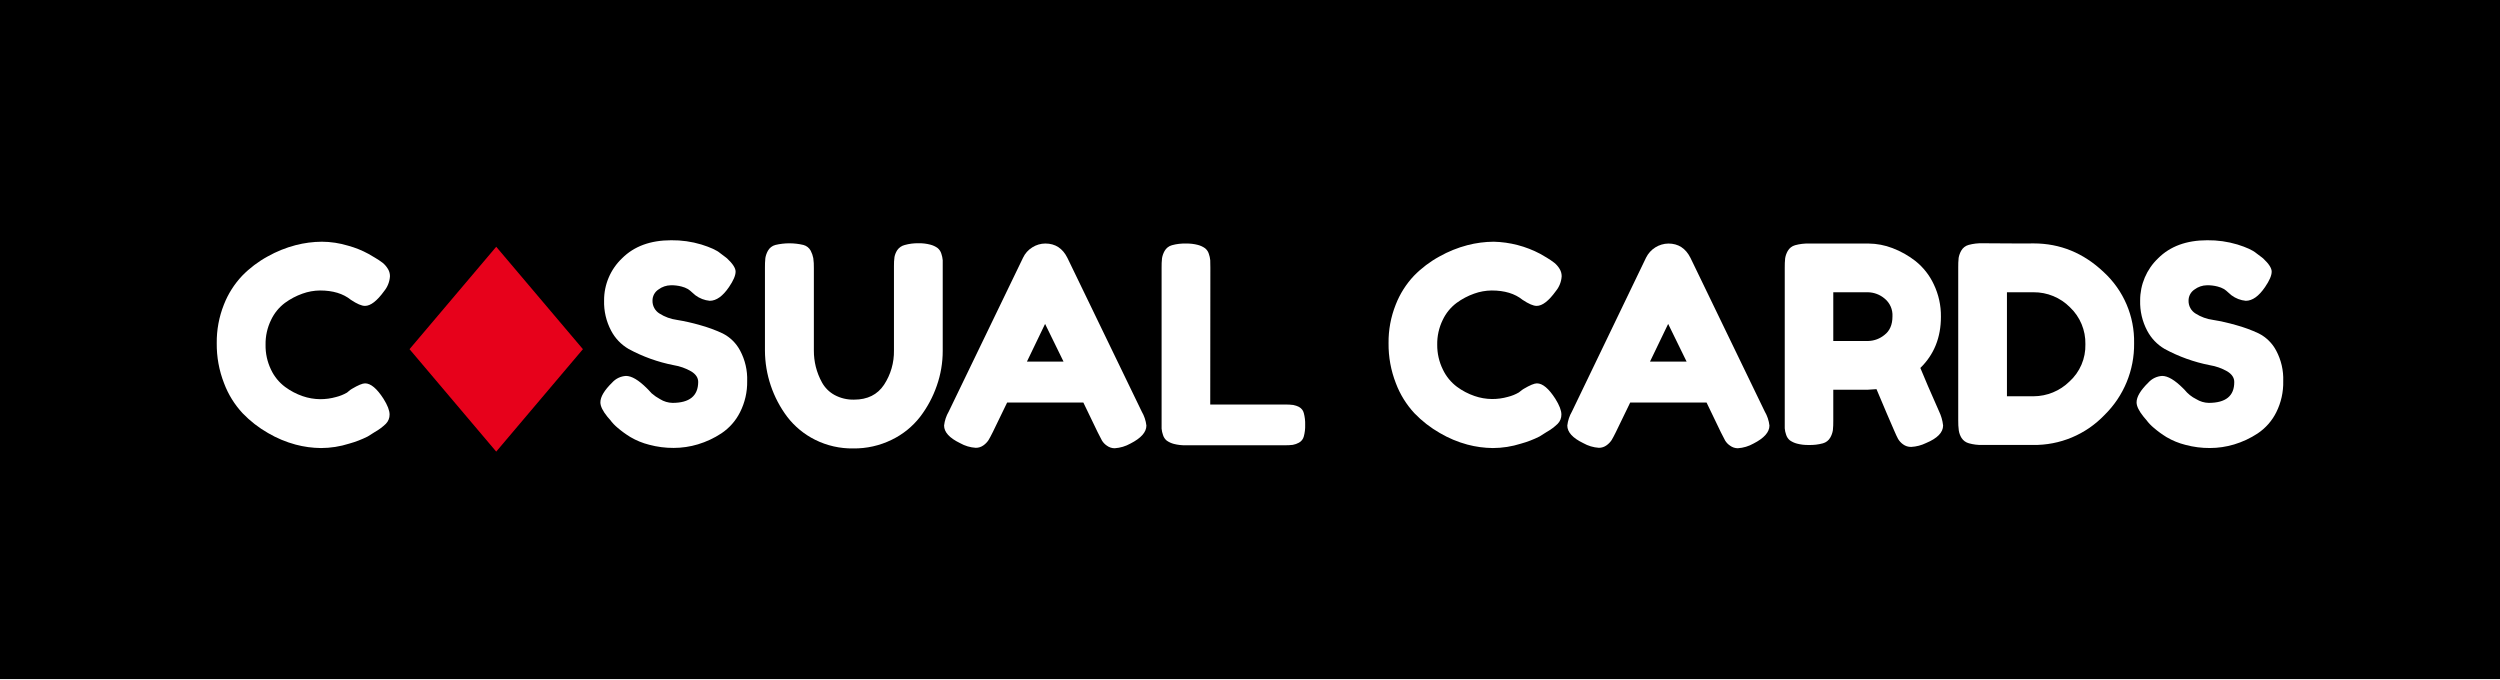
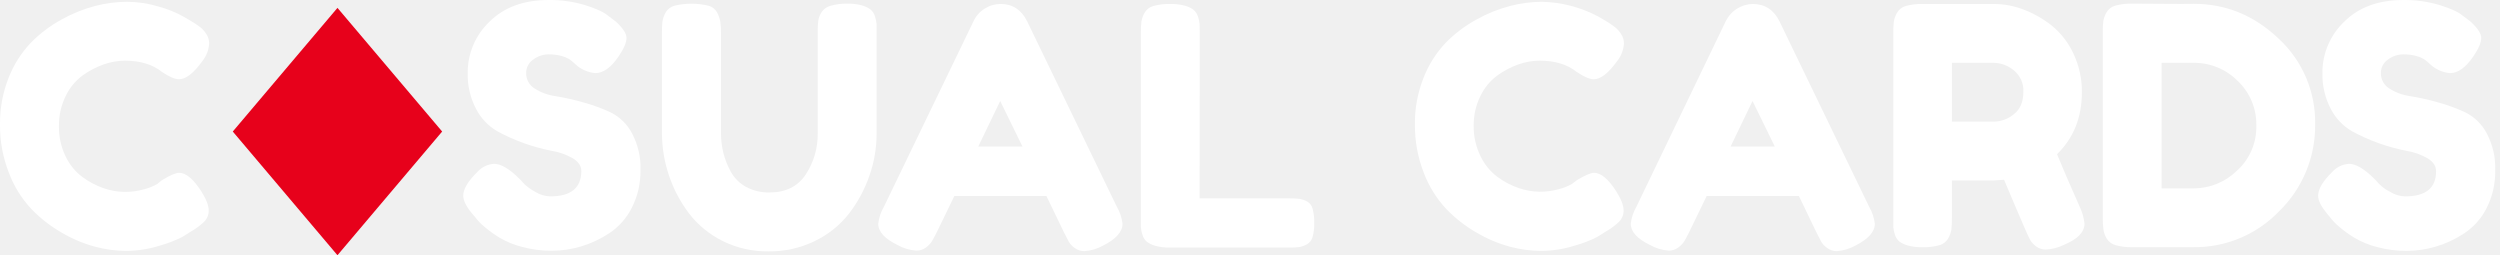
- <svg xmlns="http://www.w3.org/2000/svg" id="Layer_1" data-name="Layer 1" viewBox="0 0 972 264">
+ <svg xmlns="http://www.w3.org/2000/svg" viewBox="0 0 805 82">
  <defs>
    <style>.cls-1{fill:#fff;}.cls-2{fill:#e7011b;}</style>
  </defs>
-   <rect width="972" height="264" />
-   <path class="cls-1" d="M136.16,151.61l.65-.42q3.63-2.15,5.13-2.14,3.31,0,7.17,6,2.35,3.75,2.36,6.1a5,5,0,0,1-1.45,3.63,20.88,20.88,0,0,1-4.33,3.21c-.64.43-1.55,1-2.73,1.72a39.42,39.42,0,0,1-7.22,2.78,36.36,36.36,0,0,1-10.92,1.71,39.63,39.63,0,0,1-9.89-1.34,43.56,43.56,0,0,1-10.71-4.49,44.06,44.06,0,0,1-9.89-7.7A35.27,35.27,0,0,1,87.11,149a41.47,41.47,0,0,1-2.84-15.57,39.4,39.4,0,0,1,2.78-15,34.71,34.71,0,0,1,7.12-11.23,41.72,41.72,0,0,1,9.89-7.49,45.81,45.81,0,0,1,10.87-4.39,41.72,41.72,0,0,1,10.21-1.34,35.67,35.67,0,0,1,10.22,1.55,36.32,36.32,0,0,1,7.87,3.16l2.56,1.5a29.39,29.39,0,0,1,3,2,9,9,0,0,1,1.92,2.19,5.36,5.36,0,0,1,.91,3,10.07,10.07,0,0,1-2.24,5.77q-4.19,5.79-7.49,5.78-1.93,0-5.46-2.35-4.5-3.64-12-3.64a20.71,20.71,0,0,0-6.84,1.23,26.51,26.51,0,0,0-6.8,3.59,17.68,17.68,0,0,0-5.4,6.63,21.17,21.17,0,0,0-2.14,9.63,21.46,21.46,0,0,0,2.14,9.74,17.83,17.83,0,0,0,5.46,6.68,25.28,25.28,0,0,0,6.84,3.59,21.45,21.45,0,0,0,6.74,1.17,22.33,22.33,0,0,0,6.26-.85,16.44,16.44,0,0,0,4.23-1.71Z" />
-   <path class="cls-1" d="M236.21,162.1c-1.86-2.28-2.78-4.17-2.78-5.67q0-3.21,4.6-7.71a7.81,7.81,0,0,1,5.35-2.56q3.31,0,8.13,4.81l.54.54a18.15,18.15,0,0,0,1.28,1.39,17.74,17.74,0,0,0,3.32,2.3,9.49,9.49,0,0,0,4.81,1.44q9.94,0,10-8.13,0-2.46-2.73-4.12a20.12,20.12,0,0,0-6.79-2.41,61.36,61.36,0,0,1-17.55-6.31,17.76,17.76,0,0,1-6.79-7.11,23.64,23.64,0,0,1-2.73-11.72,22.48,22.48,0,0,1,7-16.43q7-7,19.1-7a39.22,39.22,0,0,1,11.71,1.65c3.53,1.11,6,2.23,7.33,3.37l2.14,1.61.54.43q3.32,3.11,3.31,5.13,0,2.25-2.56,6-3.64,5.34-7.49,5.35a11.05,11.05,0,0,1-5.57-2.14,15.16,15.16,0,0,1-1.23-1.07,12,12,0,0,0-1.66-1.34,9.65,9.65,0,0,0-2.51-1,15.36,15.36,0,0,0-4.12-.49,8.23,8.23,0,0,0-4.87,1.66,5.13,5.13,0,0,0-2.3,4.34,5.71,5.71,0,0,0,2.73,5,16.77,16.77,0,0,0,6.79,2.47,76.6,76.6,0,0,1,8.88,2,55,55,0,0,1,8.89,3.26,15.64,15.64,0,0,1,6.79,6.69,23.44,23.44,0,0,1,2.73,11.82,25.75,25.75,0,0,1-2.78,12.14,21.38,21.38,0,0,1-7.23,8.19,34.9,34.9,0,0,1-9.14,4.28,33,33,0,0,1-9.42,1.39,35.89,35.89,0,0,1-9.52-1.23,27.69,27.69,0,0,1-7.33-3,38.61,38.61,0,0,1-4.93-3.58,17.22,17.22,0,0,1-2.94-3.1Z" />
-   <path class="cls-1" d="M357.12,94.58a16.48,16.48,0,0,1,4.6.54,8.5,8.5,0,0,1,2.78,1.28A4.51,4.51,0,0,1,366,98.65a10.57,10.57,0,0,1,.53,2.51c0,.68,0,1.7,0,3v32.32a40.72,40.72,0,0,1-2.3,13.48,43,43,0,0,1-6.52,12.14,31,31,0,0,1-11,8.88,33,33,0,0,1-15,3.37A32.08,32.08,0,0,1,316.94,171a31.17,31.17,0,0,1-10.86-8.93,43.21,43.21,0,0,1-8.67-25.74v-32.2a33.94,33.94,0,0,1,.16-3.8,8.7,8.7,0,0,1,1-2.84,4.69,4.69,0,0,1,2.89-2.25,23.57,23.57,0,0,1,10.91,0,4.51,4.51,0,0,1,2.84,2.25,10.44,10.44,0,0,1,1,2.89,24.38,24.38,0,0,1,.22,3.85v32.1a26.1,26.1,0,0,0,.75,6.26,25.58,25.58,0,0,0,2.4,6.1,12.33,12.33,0,0,0,4.87,4.87,15.21,15.21,0,0,0,7.6,1.82q7.82,0,11.66-5.78a23.53,23.53,0,0,0,3.86-13.37V103.46a22.9,22.9,0,0,1,.21-3.58,7.52,7.52,0,0,1,1.07-2.62,5,5,0,0,1,2.89-2A18.51,18.51,0,0,1,357.12,94.58Z" />
-   <path class="cls-1" d="M415,100.25,443.9,160a14,14,0,0,1,1.82,5.46q0,3.84-6.21,7a14.4,14.4,0,0,1-6.1,1.82,5.1,5.1,0,0,1-3.05-1,6.37,6.37,0,0,1-1.92-2c-.4-.72-.95-1.79-1.66-3.22l-5.57-11.55H391.57L386,168c-.71,1.43-1.27,2.47-1.66,3.11a7.64,7.64,0,0,1-1.92,2,5,5,0,0,1-3.05,1,14.18,14.18,0,0,1-6.1-1.82c-4.14-2-6.21-4.28-6.21-6.84a14,14,0,0,1,1.82-5.46l28.89-59.81a9.35,9.35,0,0,1,3.58-4,9.48,9.48,0,0,1,5.09-1.5Q412.23,94.69,415,100.25Zm-8.67,25.68-7.06,14.66h14.23Z" />
-   <path class="cls-1" d="M470.54,157.28h29.1a21.58,21.58,0,0,1,3.16.17,7.82,7.82,0,0,1,2.3.8,3.69,3.69,0,0,1,1.82,2.35,15.85,15.85,0,0,1,.53,4.6,15.38,15.38,0,0,1-.53,4.5,3.84,3.84,0,0,1-1.87,2.4,7.92,7.92,0,0,1-2.41.86,22,22,0,0,1-3.1.16H461a16.85,16.85,0,0,1-4.6-.53,8.56,8.56,0,0,1-2.79-1.29,4.49,4.49,0,0,1-1.44-2.19,9.85,9.85,0,0,1-.54-2.46c0-.68,0-1.7,0-3.05V104.11a30.74,30.74,0,0,1,.16-3.7,8.65,8.65,0,0,1,1-2.83,4.69,4.69,0,0,1,2.89-2.25,18.58,18.58,0,0,1,5.45-.64,16.85,16.85,0,0,1,4.6.53,8.56,8.56,0,0,1,2.79,1.29A4.49,4.49,0,0,1,470,98.7a10,10,0,0,1,.54,2.46c0,.68.05,1.7.05,3Z" />
-   <path class="cls-1" d="M591.77,151.61l.64-.42c2.42-1.43,4.14-2.14,5.14-2.14q3.32,0,7.17,6c1.56,2.5,2.35,4.53,2.35,6.1a5,5,0,0,1-1.45,3.63,20.61,20.61,0,0,1-4.33,3.21c-.64.43-1.55,1-2.73,1.72a38.8,38.8,0,0,1-7.22,2.78,36.35,36.35,0,0,1-10.91,1.71,39.77,39.77,0,0,1-9.9-1.34,43.5,43.5,0,0,1-10.7-4.49,44.12,44.12,0,0,1-9.9-7.7A35.6,35.6,0,0,1,542.71,149a41.67,41.67,0,0,1-2.84-15.57,39.21,39.21,0,0,1,2.79-15,34.53,34.53,0,0,1,7.11-11.23,41.78,41.78,0,0,1,9.9-7.49,45.92,45.92,0,0,1,10.86-4.39,41.8,41.8,0,0,1,10.22-1.34,40.67,40.67,0,0,1,18.08,4.71l2.57,1.5a30.25,30.25,0,0,1,2.94,2,9,9,0,0,1,1.93,2.19,5.44,5.44,0,0,1,.91,3,10,10,0,0,1-2.25,5.77q-4.17,5.79-7.49,5.78-1.92,0-5.46-2.35-4.49-3.64-12-3.64a20.76,20.76,0,0,0-6.85,1.23,26.45,26.45,0,0,0-6.79,3.59,17.7,17.7,0,0,0-5.41,6.63,21.17,21.17,0,0,0-2.14,9.63A21.46,21.46,0,0,0,561,143.7a18,18,0,0,0,5.46,6.68,25.18,25.18,0,0,0,6.85,3.59,21.4,21.4,0,0,0,6.74,1.17,22.33,22.33,0,0,0,6.26-.85,16.18,16.18,0,0,0,4.22-1.71Z" />
-   <path class="cls-1" d="M657.25,100.25,686.14,160a14,14,0,0,1,1.82,5.46q0,3.84-6.21,7a14.33,14.33,0,0,1-6.09,1.82,5.08,5.08,0,0,1-3-1,6.3,6.3,0,0,1-1.93-2c-.39-.72-.95-1.79-1.66-3.22l-5.56-11.55H633.82L628.25,168c-.71,1.43-1.26,2.47-1.65,3.11a7.87,7.87,0,0,1-1.93,2,5,5,0,0,1-3,1,14.26,14.26,0,0,1-6.1-1.82c-4.14-2-6.2-4.28-6.2-6.84a14,14,0,0,1,1.81-5.46L640,100.15a9.85,9.85,0,0,1,8.67-5.46Q654.46,94.69,657.25,100.25Zm-8.67,25.68-7.06,14.66h14.23Z" />
-   <path class="cls-1" d="M753.87,159.85a17.06,17.06,0,0,1,1.61,5.57q0,4.07-6.64,6.84a15,15,0,0,1-5.77,1.5,5.1,5.1,0,0,1-3.16-1,7,7,0,0,1-1.93-2.09c-.39-.71-.91-1.82-1.55-3.32q-2.35-5.34-6.85-16.05l-3.31.22H712.78V163.6a30.44,30.44,0,0,1-.16,3.69,8.38,8.38,0,0,1-1,2.83,4.69,4.69,0,0,1-2.89,2.25,18.7,18.7,0,0,1-5.46.64,16.52,16.52,0,0,1-4.6-.53,8.71,8.71,0,0,1-2.78-1.28,4.6,4.6,0,0,1-1.45-2.2,9.35,9.35,0,0,1-.53-2.46c0-.68,0-1.69,0-3V104.11a30.74,30.74,0,0,1,.16-3.7,8.38,8.38,0,0,1,1-2.83,4.72,4.72,0,0,1,2.89-2.25,18.65,18.65,0,0,1,5.46-.64h23.11a26.51,26.51,0,0,1,9.26,1.77,34,34,0,0,1,9,5.08,25.2,25.2,0,0,1,7.06,9,28.33,28.33,0,0,1,2.78,12.62q0,12.09-8,19.9Q748.94,148.74,753.87,159.85Zm-41.09-27.28h13.7a10.26,10.26,0,0,0,6.21-2.36c2.06-1.56,3.1-4,3.1-7.17a8.34,8.34,0,0,0-3.1-7,10.34,10.34,0,0,0-6.42-2.41H712.78Z" />
-   <path class="cls-1" d="M829.74,133.42a38.35,38.35,0,0,1-11.51,27.93A37.68,37.68,0,0,1,790.36,173H770.78a17.68,17.68,0,0,1-5.24-.64,4.89,4.89,0,0,1-2.89-2.08,7.8,7.8,0,0,1-1.07-2.89,26.88,26.88,0,0,1-.22-3.91V104a32.65,32.65,0,0,1,.16-3.75,8.76,8.76,0,0,1,1-2.78,4.69,4.69,0,0,1,2.89-2.25,19,19,0,0,1,5.46-.64q3.21,0,9.84.06t9.95,0q15.51,0,27.29,11.18A36.54,36.54,0,0,1,829.74,133.42Zm-18.94.43a19.22,19.22,0,0,0-6-14.39,19.76,19.76,0,0,0-14.18-5.83H780.3v40.44h10.38a20,20,0,0,0,13.91-5.72A18.87,18.87,0,0,0,810.8,133.85Z" />
-   <path class="cls-1" d="M833.48,162.1q-2.78-3.42-2.78-5.67,0-3.21,4.6-7.71a7.83,7.83,0,0,1,5.35-2.56q3.32,0,8.13,4.81l.54.54a13.47,13.47,0,0,0,4.6,3.69,9.49,9.49,0,0,0,4.81,1.44q10,0,9.95-8.13c0-1.64-.9-3-2.72-4.12a20.18,20.18,0,0,0-6.8-2.41,61.65,61.65,0,0,1-17.55-6.31,17.76,17.76,0,0,1-6.79-7.11,23.64,23.64,0,0,1-2.73-11.72,22.52,22.52,0,0,1,7-16.43q7-7,19.1-7a39.33,39.33,0,0,1,11.72,1.65q5.3,1.66,7.32,3.37l2.14,1.61.54.43q3.32,3.11,3.32,5.13,0,2.25-2.57,6-3.64,5.34-7.49,5.35a11.05,11.05,0,0,1-5.57-2.14,15.16,15.16,0,0,1-1.23-1.07,12,12,0,0,0-1.65-1.34,9.75,9.75,0,0,0-2.52-1,15.36,15.36,0,0,0-4.12-.49,8.25,8.25,0,0,0-4.87,1.66,5.13,5.13,0,0,0-2.3,4.34,5.71,5.71,0,0,0,2.73,5,16.76,16.76,0,0,0,6.8,2.47,76.6,76.6,0,0,1,8.88,2,54.51,54.51,0,0,1,8.88,3.26,15.64,15.64,0,0,1,6.79,6.69,23.44,23.44,0,0,1,2.73,11.82A25.75,25.75,0,0,1,885,160.33a21.36,21.36,0,0,1-7.22,8.19,34.81,34.81,0,0,1-9.15,4.28,33,33,0,0,1-9.42,1.39,35.89,35.89,0,0,1-9.52-1.23,27.69,27.69,0,0,1-7.33-3,37.77,37.77,0,0,1-4.92-3.58,17.35,17.35,0,0,1-2.95-3.1Z" />
-   <polygon class="cls-2" points="192.93 175.59 159.22 135.76 192.93 95.94 226.64 135.76 192.93 175.59" />
+   <g>
+     <path id="svg_1" d="m51.893,58.203l0.65,-0.42q3.63,-2.15 5.13,-2.14q3.31,0 7.17,6q2.35,3.75 2.36,6.1a5,5 0 0 1 -1.45,3.63a20.88,20.88 0 0 1 -4.33,3.21c-0.64,0.43 -1.55,1 -2.73,1.72a39.42,39.42 0 0 1 -7.22,2.78a36.36,36.36 0 0 1 -10.92,1.71a39.63,39.63 0 0 1 -9.89,-1.34a43.56,43.56 0 0 1 -10.71,-4.49a44.06,44.06 0 0 1 -9.89,-7.7a35.27,35.27 0 0 1 -7.22,-11.67a41.47,41.47 0 0 1 -2.84,-15.57a39.4,39.4 0 0 1 2.78,-15a34.71,34.71 0 0 1 7.12,-11.23a41.72,41.72 0 0 1 9.89,-7.49a45.81,45.81 0 0 1 10.87,-4.39a41.72,41.72 0 0 1 10.21,-1.34a35.67,35.67 0 0 1 10.22,1.55a36.32,36.32 0 0 1 7.87,3.16l2.56,1.5a29.39,29.39 0 0 1 3,2a9,9 0 0 1 1.92,2.19a5.36,5.36 0 0 1 0.91,3a10.07,10.07 0 0 1 -2.24,5.77q-4.19,5.79 -7.49,5.78q-1.93,0 -5.46,-2.35q-4.5,-3.64 -12,-3.64a20.71,20.71 0 0 0 -6.84,1.23a26.51,26.51 0 0 0 -6.8,3.59a17.68,17.68 0 0 0 -5.4,6.63a21.17,21.17 0 0 0 -2.14,9.63a21.46,21.46 0 0 0 2.14,9.74a17.83,17.83 0 0 0 5.46,6.68a25.28,25.28 0 0 0 6.84,3.59a21.45,21.45 0 0 0 6.74,1.17a22.33,22.33 0 0 0 6.26,-0.85a16.44,16.44 0 0 0 4.23,-1.71l1.24,-1.03z" class="cls-1" />
+     <path id="svg_2" d="m151.943,68.693c-1.86,-2.28 -2.78,-4.17 -2.78,-5.67q0,-3.21 4.6,-7.71a7.81,7.81 0 0 1 5.35,-2.56q3.31,0 8.13,4.81l0.54,0.54a18.15,18.15 0 0 0 1.28,1.39a17.74,17.74 0 0 0 3.32,2.3a9.49,9.49 0 0 0 4.81,1.44q9.94,0 10,-8.13q0,-2.46 -2.73,-4.12a20.12,20.12 0 0 0 -6.79,-2.41a61.36,61.36 0 0 1 -17.55,-6.31a17.76,17.76 0 0 1 -6.79,-7.11a23.64,23.64 0 0 1 -2.73,-11.72a22.48,22.48 0 0 1 7,-16.43q7,-7 19.1,-7a39.22,39.22 0 0 1 11.71,1.65c3.53,1.11 6,2.23 7.33,3.37l2.14,1.61l0.54,0.43q3.32,3.11 3.31,5.13q0,2.25 -2.56,6q-3.64,5.34 -7.49,5.35a11.05,11.05 0 0 1 -5.57,-2.14a15.16,15.16 0 0 1 -1.23,-1.07a12,12 0 0 0 -1.66,-1.34a9.65,9.65 0 0 0 -2.51,-1a15.36,15.36 0 0 0 -4.12,-0.49a8.23,8.23 0 0 0 -4.87,1.66a5.13,5.13 0 0 0 -2.3,4.34a5.71,5.71 0 0 0 2.73,5a16.77,16.77 0 0 0 6.79,2.47a76.6,76.6 0 0 1 8.88,2a55,55 0 0 1 8.89,3.26a15.64,15.64 0 0 1 6.79,6.69a23.44,23.44 0 0 1 2.73,11.82a25.75,25.75 0 0 1 -2.78,12.14a21.38,21.38 0 0 1 -7.23,8.19a34.9,34.9 0 0 1 -9.14,4.28a33,33 0 0 1 -9.42,1.39a35.89,35.89 0 0 1 -9.52,-1.23a27.69,27.69 0 0 1 -7.33,-3a38.61,38.61 0 0 1 -4.93,-3.58a17.22,17.22 0 0 1 -2.94,-3.1l-1,-1.14z" class="cls-1" />
+     <path id="svg_3" d="m272.853,1.173a16.48,16.48 0 0 1 4.6,0.54a8.5,8.5 0 0 1 2.78,1.28a4.51,4.51 0 0 1 1.5,2.25a10.57,10.57 0 0 1 0.53,2.51c0,0.68 0,1.7 0,3l0,32.32a40.72,40.72 0 0 1 -2.3,13.48a43,43 0 0 1 -6.52,12.14a31,31 0 0 1 -11,8.88a33,33 0 0 1 -15,3.37a32.08,32.08 0 0 1 -14.77,-3.35a31.17,31.17 0 0 1 -10.86,-8.93a43.21,43.21 0 0 1 -8.67,-25.74l0,-32.2a33.94,33.94 0 0 1 0.16,-3.8a8.7,8.7 0 0 1 1,-2.84a4.69,4.69 0 0 1 2.89,-2.25a23.57,23.57 0 0 1 10.91,0a4.51,4.51 0 0 1 2.84,2.25a10.44,10.44 0 0 1 1,2.89a24.38,24.38 0 0 1 0.22,3.85l0,32.1a26.1,26.1 0 0 0 0.75,6.26a25.58,25.58 0 0 0 2.4,6.1a12.33,12.33 0 0 0 4.87,4.87a15.21,15.21 0 0 0 7.6,1.82q7.82,0 11.66,-5.78a23.53,23.53 0 0 0 3.86,-13.37l0,-32.77a22.9,22.9 0 0 1 0.21,-3.58a7.52,7.52 0 0 1 1.07,-2.62a5,5 0 0 1 2.89,-2a18.51,18.51 0 0 1 5.38,-0.68z" class="cls-1" />
+     <path id="svg_4" d="m330.733,6.843l28.9,59.75a14,14 0 0 1 1.82,5.46q0,3.84 -6.21,7a14.4,14.4 0 0 1 -6.1,1.82a5.1,5.1 0 0 1 -3.05,-1a6.37,6.37 0 0 1 -1.92,-2c-0.4,-0.72 -0.95,-1.79 -1.66,-3.22l-5.57,-11.55l-29.64,0l-5.57,11.49c-0.71,1.43 -1.27,2.47 -1.66,3.11a7.64,7.64 0 0 1 -1.92,2a5,5 0 0 1 -3.05,1a14.18,14.18 0 0 1 -6.1,-1.82c-4.14,-2 -6.21,-4.28 -6.21,-6.84a14,14 0 0 1 1.82,-5.46l28.89,-59.81a9.35,9.35 0 0 1 3.58,-4a9.48,9.48 0 0 1 5.09,-1.5q5.79,0.01 8.56,5.57zm-8.67,25.68l-7.06,14.66l14.23,0l-7.17,-14.66z" class="cls-1" />
+     <path id="svg_5" d="m386.273,63.873l29.1,0a21.58,21.58 0 0 1 3.16,0.17a7.82,7.82 0 0 1 2.3,0.8a3.69,3.69 0 0 1 1.82,2.35a15.85,15.85 0 0 1 0.53,4.6a15.38,15.38 0 0 1 -0.53,4.5a3.84,3.84 0 0 1 -1.87,2.4a7.92,7.92 0 0 1 -2.41,0.86a22,22 0 0 1 -3.1,0.16l-38.54,0a16.85,16.85 0 0 1 -4.6,-0.53a8.56,8.56 0 0 1 -2.79,-1.29a4.49,4.49 0 0 1 -1.44,-2.19a9.85,9.85 0 0 1 -0.54,-2.46c0,-0.68 0,-1.7 0,-3.05l0,-59.49a30.74,30.74 0 0 1 0.16,-3.7a8.65,8.65 0 0 1 1,-2.83a4.69,4.69 0 0 1 2.89,-2.25a18.58,18.58 0 0 1 5.45,-0.64a16.85,16.85 0 0 1 4.6,0.53a8.56,8.56 0 0 1 2.79,1.29a4.49,4.49 0 0 1 1.48,2.19a10,10 0 0 1 0.54,2.46c0,0.68 0.05,1.7 0.05,3l-0.05,53.12z" class="cls-1" />
+     <path id="svg_6" d="m507.503,58.203l0.64,-0.42c2.42,-1.43 4.14,-2.14 5.14,-2.14q3.32,0 7.17,6c1.56,2.5 2.35,4.53 2.35,6.1a5,5 0 0 1 -1.45,3.63a20.61,20.61 0 0 1 -4.33,3.21c-0.64,0.43 -1.55,1 -2.73,1.72a38.8,38.8 0 0 1 -7.22,2.78a36.35,36.35 0 0 1 -10.91,1.71a39.77,39.77 0 0 1 -9.9,-1.34a43.5,43.5 0 0 1 -10.7,-4.49a44.12,44.12 0 0 1 -9.9,-7.7a35.6,35.6 0 0 1 -7.22,-11.67a41.67,41.67 0 0 1 -2.84,-15.57a39.21,39.21 0 0 1 2.79,-15a34.53,34.53 0 0 1 7.11,-11.23a41.78,41.78 0 0 1 9.9,-7.49a45.92,45.92 0 0 1 10.86,-4.39a41.8,41.8 0 0 1 10.22,-1.34a40.67,40.67 0 0 1 18.08,4.71l2.57,1.5a30.25,30.25 0 0 1 2.94,2a9,9 0 0 1 1.93,2.19a5.44,5.44 0 0 1 0.91,3a10,10 0 0 1 -2.25,5.77q-4.17,5.79 -7.49,5.78q-1.92,0 -5.46,-2.35q-4.49,-3.64 -12,-3.64a20.76,20.76 0 0 0 -6.85,1.23a26.45,26.45 0 0 0 -6.79,3.59a17.7,17.7 0 0 0 -5.41,6.63a21.17,21.17 0 0 0 -2.14,9.63a21.46,21.46 0 0 0 2.21,9.68a18,18 0 0 0 5.46,6.68a25.18,25.18 0 0 0 6.85,3.59a21.4,21.4 0 0 0 6.74,1.17a22.33,22.33 0 0 0 6.26,-0.85a16.18,16.18 0 0 0 4.22,-1.71l1.24,-0.97z" class="cls-1" />
+     <path id="svg_7" d="m572.983,6.843l28.89,59.75a14,14 0 0 1 1.82,5.46q0,3.84 -6.21,7a14.33,14.33 0 0 1 -6.09,1.82a5.08,5.08 0 0 1 -3,-1a6.3,6.3 0 0 1 -1.93,-2c-0.39,-0.72 -0.95,-1.79 -1.66,-3.22l-5.56,-11.55l-29.69,0l-5.57,11.49c-0.71,1.43 -1.26,2.47 -1.65,3.11a7.87,7.87 0 0 1 -1.93,2a5,5 0 0 1 -3,1a14.26,14.26 0 0 1 -6.1,-1.82c-4.14,-2 -6.2,-4.28 -6.2,-6.84a14,14 0 0 1 1.81,-5.46l28.82,-59.84a9.85,9.85 0 0 1 8.67,-5.46q5.79,0 8.58,5.56zm-8.67,25.68l-7.06,14.66l14.23,0l-7.17,-14.66z" class="cls-1" />
+     <path id="svg_8" d="m669.603,66.443a17.06,17.06 0 0 1 1.61,5.57q0,4.07 -6.64,6.84a15,15 0 0 1 -5.77,1.5a5.1,5.1 0 0 1 -3.16,-1a7,7 0 0 1 -1.93,-2.09c-0.39,-0.71 -0.91,-1.82 -1.55,-3.32q-2.35,-5.34 -6.85,-16.05l-3.31,0.22l-13.49,0l0,12.08a30.44,30.44 0 0 1 -0.16,3.69a8.38,8.38 0 0 1 -1,2.83a4.69,4.69 0 0 1 -2.89,2.25a18.7,18.7 0 0 1 -5.46,0.64a16.52,16.52 0 0 1 -4.6,-0.53a8.71,8.71 0 0 1 -2.78,-1.28a4.6,4.6 0 0 1 -1.45,-2.2a9.35,9.35 0 0 1 -0.53,-2.46c0,-0.68 0,-1.69 0,-3l0,-59.43a30.74,30.74 0 0 1 0.16,-3.7a8.38,8.38 0 0 1 1,-2.83a4.72,4.72 0 0 1 2.89,-2.25a18.65,18.65 0 0 1 5.46,-0.64l23.11,0a26.51,26.51 0 0 1 9.26,1.77a34,34 0 0 1 9,5.08a25.2,25.2 0 0 1 7.06,9a28.33,28.33 0 0 1 2.78,12.62q0,12.09 -8,19.9q2.31,5.68 7.24,16.79zm-41.09,-27.28l13.7,0a10.26,10.26 0 0 0 6.21,-2.36c2.06,-1.56 3.1,-4 3.1,-7.17a8.34,8.34 0 0 0 -3.1,-7a10.34,10.34 0 0 0 -6.42,-2.41l-13.49,0l0,18.94z" class="cls-1" />
+     <path id="svg_9" d="m745.473,40.013a38.35,38.35 0 0 1 -11.51,27.93a37.68,37.68 0 0 1 -27.87,11.65l-19.58,0a17.68,17.68 0 0 1 -5.24,-0.64a4.89,4.89 0 0 1 -2.89,-2.08a7.8,7.8 0 0 1 -1.07,-2.89a26.88,26.88 0 0 1 -0.22,-3.91l0,-59.48a32.65,32.65 0 0 1 0.16,-3.75a8.76,8.76 0 0 1 1,-2.78a4.69,4.69 0 0 1 2.89,-2.25a19,19 0 0 1 5.46,-0.64q3.21,0 9.84,0.06t9.95,0q15.51,0 27.29,11.18a36.54,36.54 0 0 1 11.79,27.6zm-18.94,0.43a19.22,19.22 0 0 0 -6,-14.39a19.76,19.76 0 0 0 -14.18,-5.83l-10.32,0l0,40.44l10.38,0a20,20 0 0 0 13.91,-5.72a18.87,18.87 0 0 0 6.21,-14.5z" class="cls-1" />
+     <path id="svg_10" d="m749.213,68.693q-2.78,-3.42 -2.78,-5.67q0,-3.21 4.6,-7.71a7.83,7.83 0 0 1 5.35,-2.56q3.32,0 8.13,4.81l0.54,0.54a13.47,13.47 0 0 0 4.6,3.69a9.49,9.49 0 0 0 4.81,1.44q10,0 9.95,-8.13c0,-1.64 -0.9,-3 -2.72,-4.12a20.18,20.18 0 0 0 -6.8,-2.41a61.65,61.65 0 0 1 -17.55,-6.31a17.76,17.76 0 0 1 -6.79,-7.11a23.64,23.64 0 0 1 -2.73,-11.72a22.52,22.52 0 0 1 7,-16.43q7,-7 19.1,-7a39.33,39.33 0 0 1 11.72,1.65q5.3,1.66 7.32,3.37l2.14,1.61l0.54,0.43q3.32,3.11 3.32,5.13q0,2.25 -2.57,6q-3.64,5.34 -7.49,5.35a11.05,11.05 0 0 1 -5.57,-2.14a15.16,15.16 0 0 1 -1.23,-1.07a12,12 0 0 0 -1.65,-1.34a9.75,9.75 0 0 0 -2.52,-1a15.36,15.36 0 0 0 -4.12,-0.49a8.25,8.25 0 0 0 -4.87,1.66a5.13,5.13 0 0 0 -2.3,4.34a5.71,5.71 0 0 0 2.73,5a16.76,16.76 0 0 0 6.8,2.47a76.6,76.6 0 0 1 8.88,2a54.51,54.51 0 0 1 8.88,3.26a15.64,15.64 0 0 1 6.79,6.69a23.44,23.44 0 0 1 2.73,11.82a25.75,25.75 0 0 1 -2.72,12.18a21.36,21.36 0 0 1 -7.22,8.19a34.81,34.81 0 0 1 -9.15,4.28a33,33 0 0 1 -9.42,1.39a35.89,35.89 0 0 1 -9.52,-1.23a27.69,27.69 0 0 1 -7.33,-3a37.77,37.77 0 0 1 -4.92,-3.58a17.35,17.35 0 0 1 -2.95,-3.1l-1.01,-1.18z" class="cls-1" />
+     <polygon id="svg_11" points="108.663,82.183 74.953,42.353 108.663,2.533 142.373,42.353 108.663,82.183 " class="cls-2" />
+   </g>
</svg>
